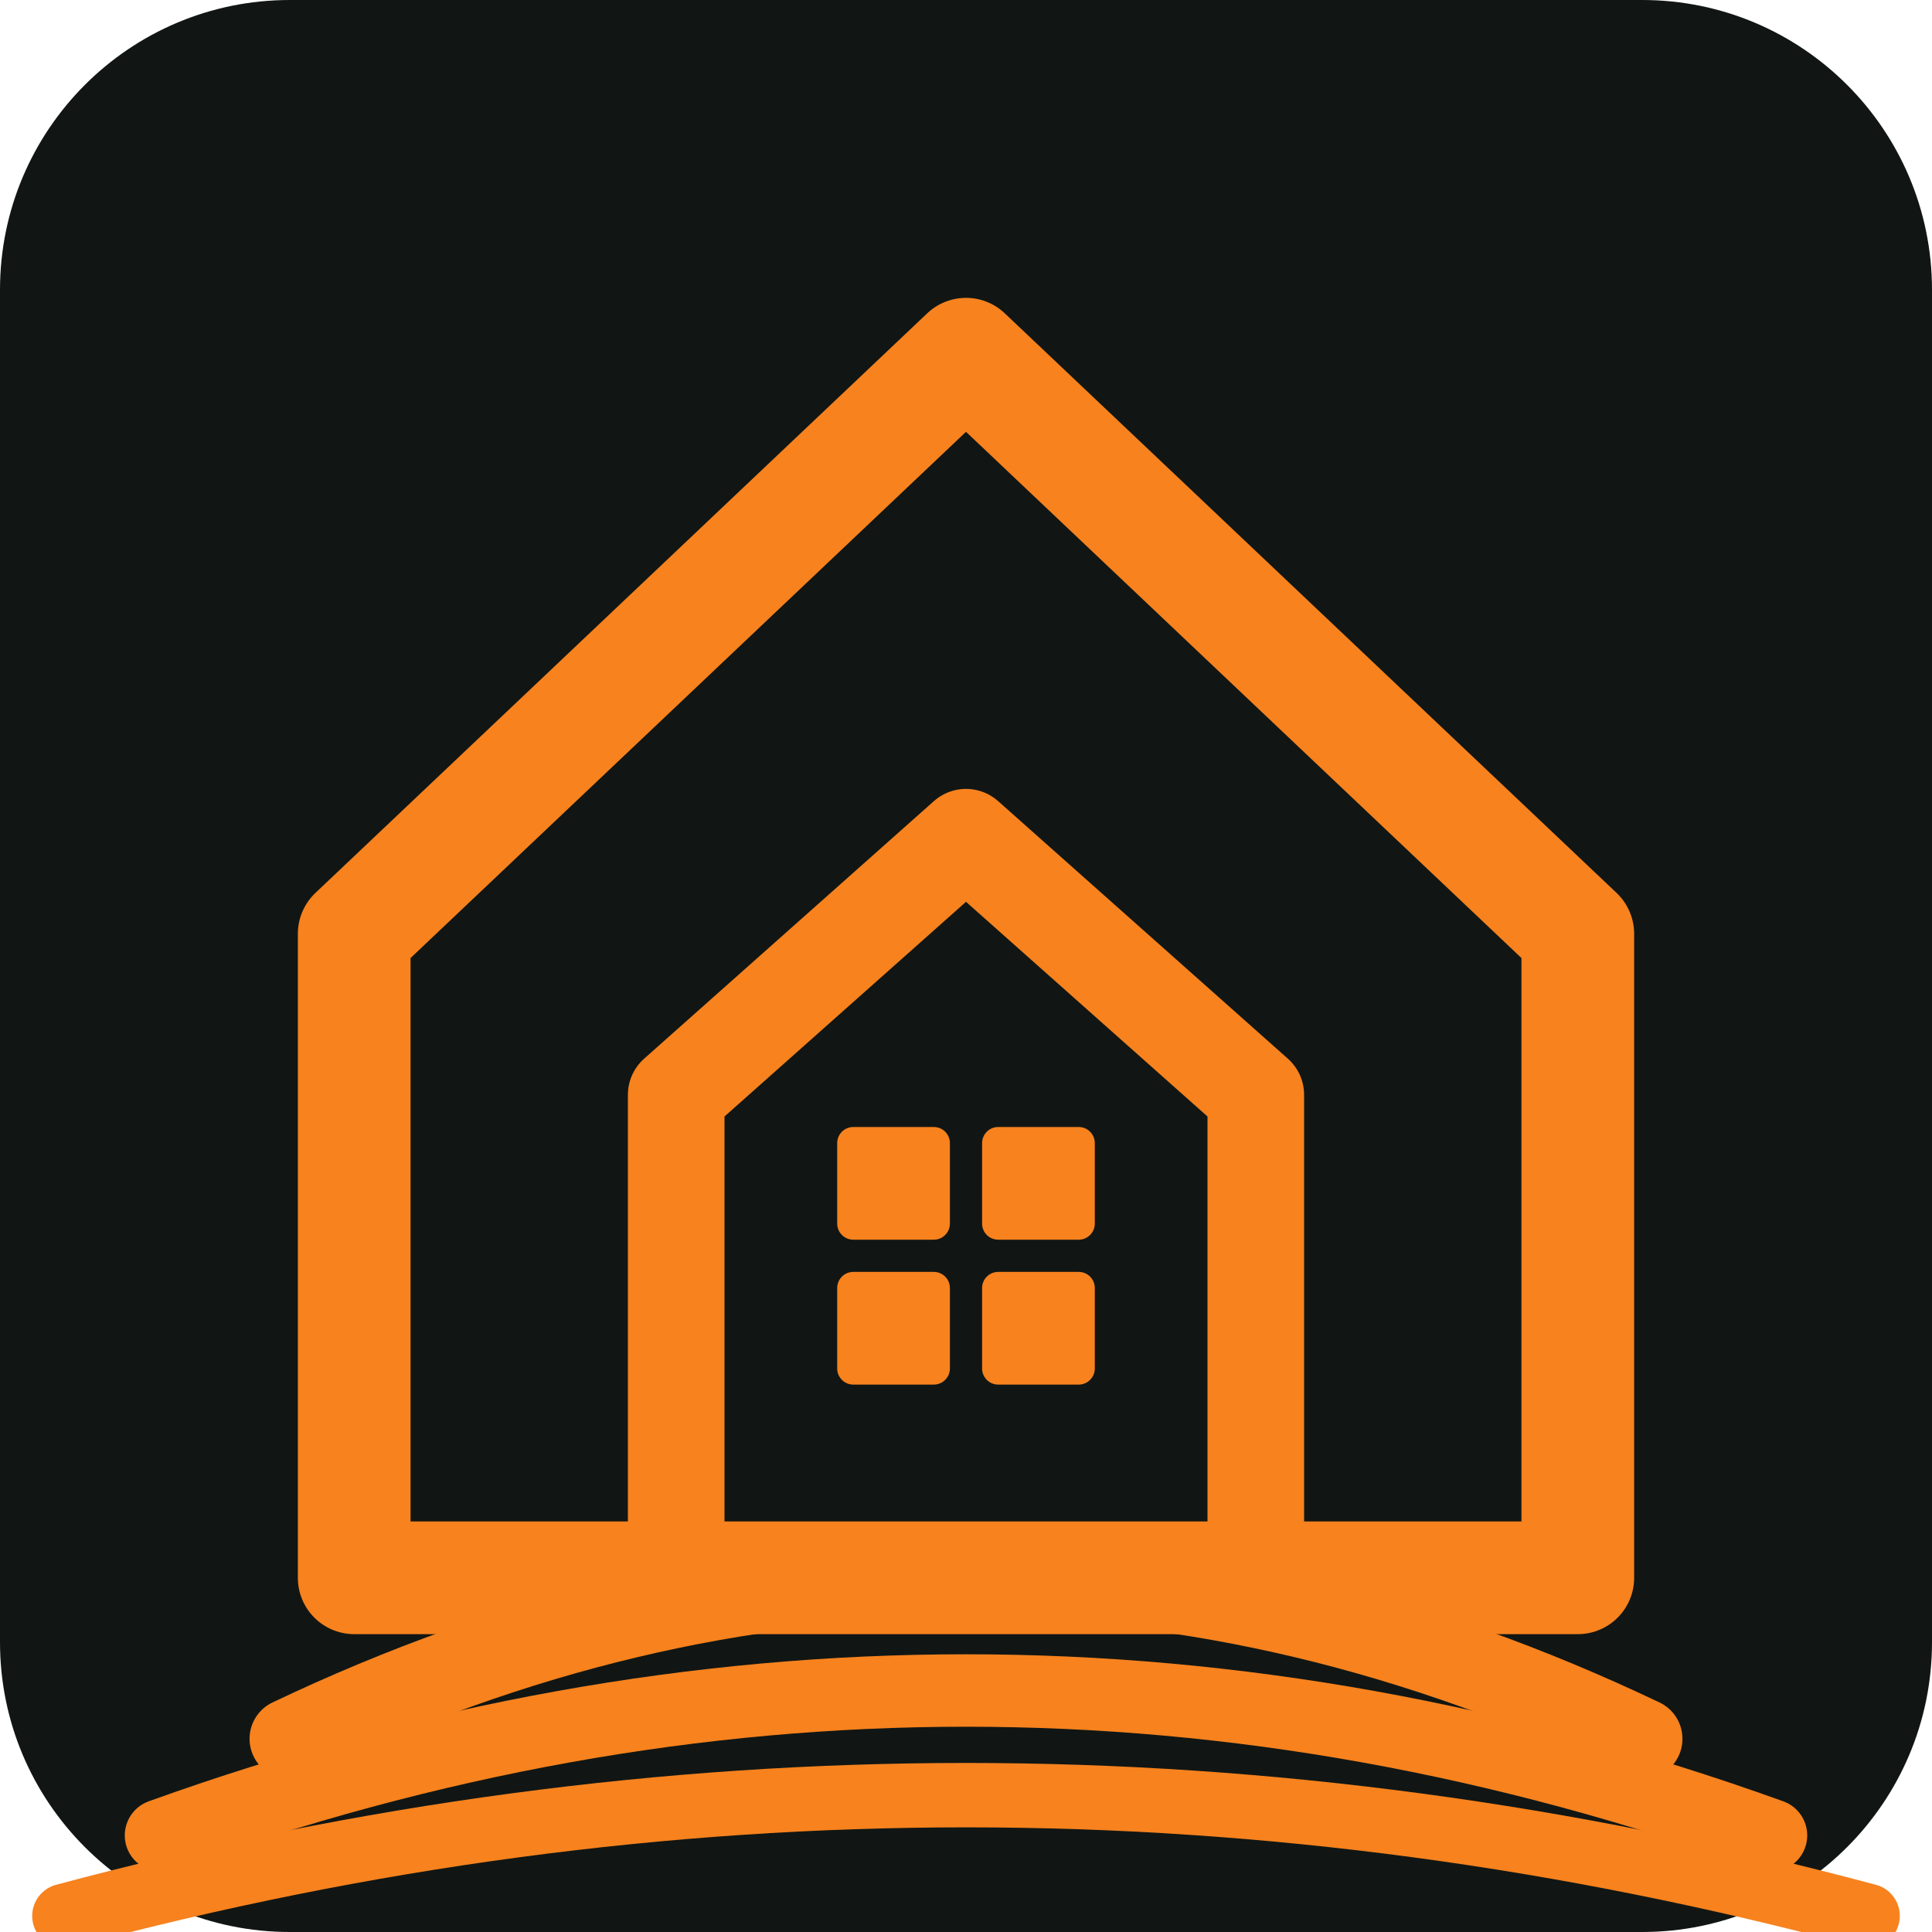
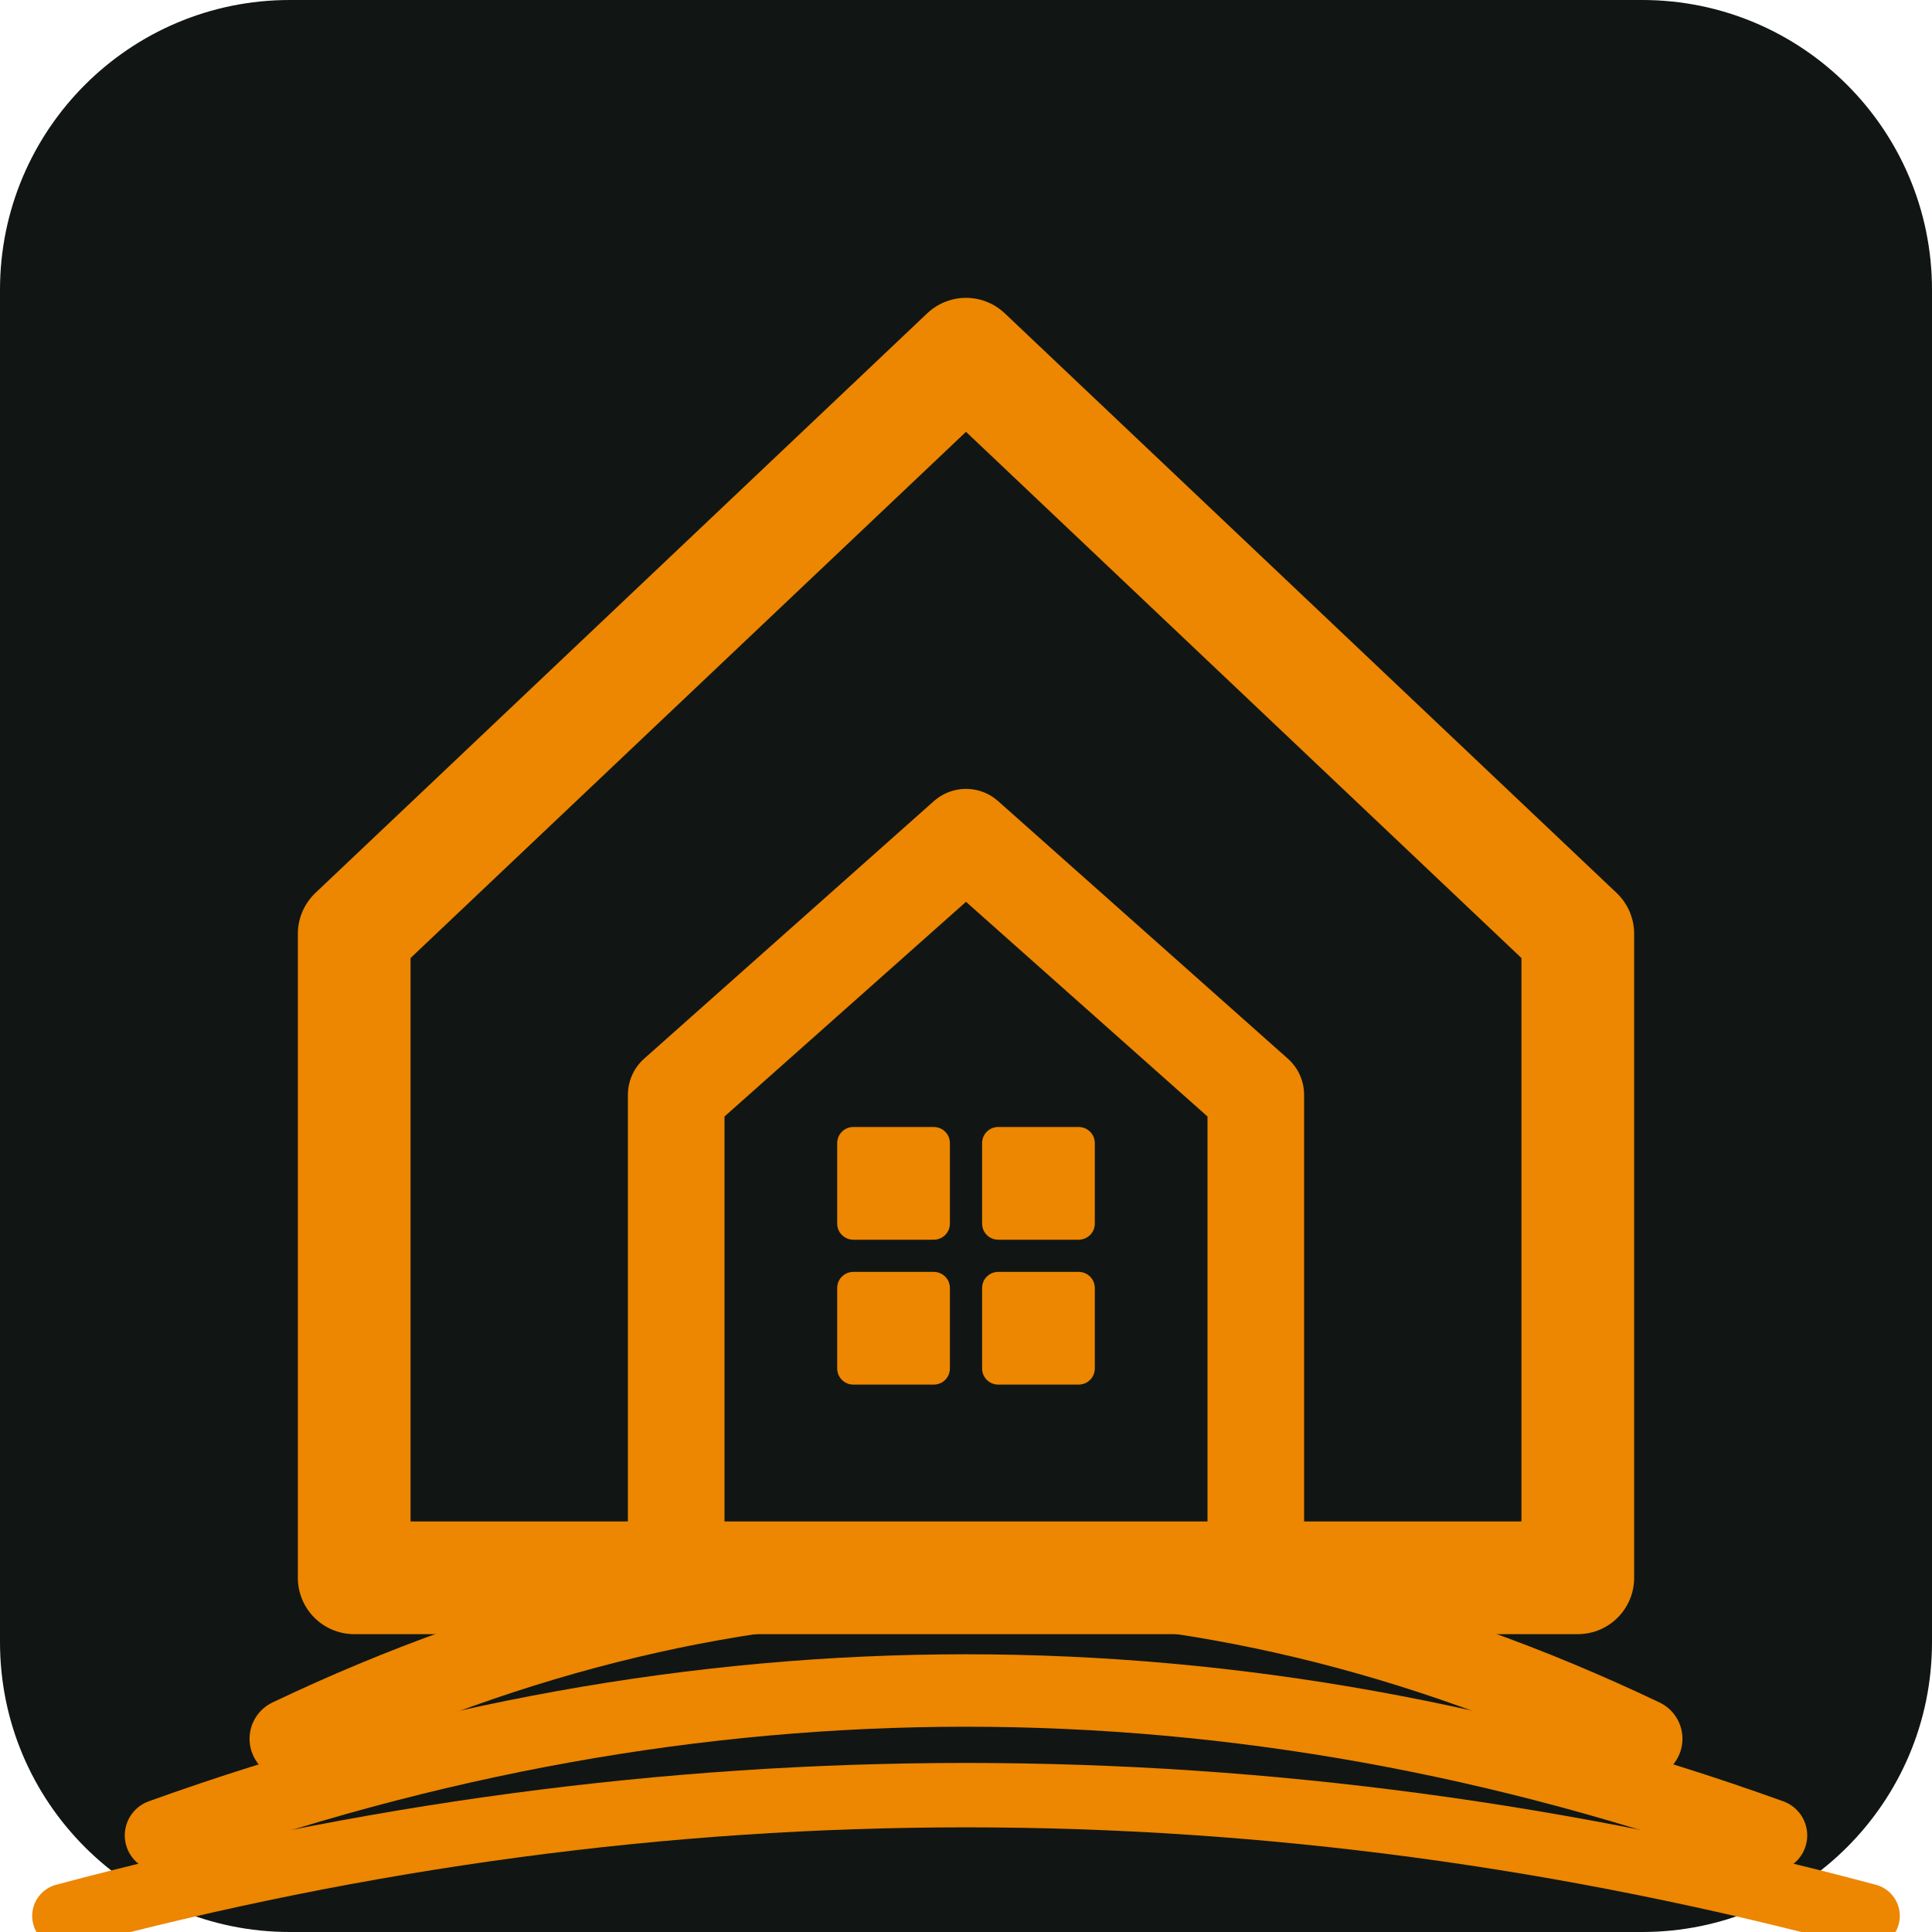
<svg xmlns="http://www.w3.org/2000/svg" viewBox="0 0 120 120" role="img" aria-label="Meu Lote Fácil">
  <rect width="120" height="120" rx="18" fill="#111614" />
-   <g fill="none" stroke="#F7821E" stroke-linecap="round" stroke-linejoin="round">
+   <g fill="none" stroke="#ED8600" stroke-linecap="round" stroke-linejoin="round">
    <path stroke-width="7" d="M22 58 L60 22 L98 58 L98 98 L22 98 Z" />
    <path stroke-width="6" d="M42 98 L42 68 L60 52 L78 68 L78 98" />
    <path stroke-width="5" d="M18 108 Q60 88 102 108" />
    <path stroke-width="4.5" d="M10 114 Q60 96 110 114" />
    <path stroke-width="4" d="M4 119 Q60 104 116 119" />
  </g>
-   <g fill="#F7821E">
+   <g fill="#ED8600">
    <rect x="52" y="70" width="7" height="7" rx="1" />
    <rect x="61" y="70" width="7" height="7" rx="1" />
    <rect x="52" y="79" width="7" height="7" rx="1" />
    <rect x="61" y="79" width="7" height="7" rx="1" />
  </g>
</svg>
